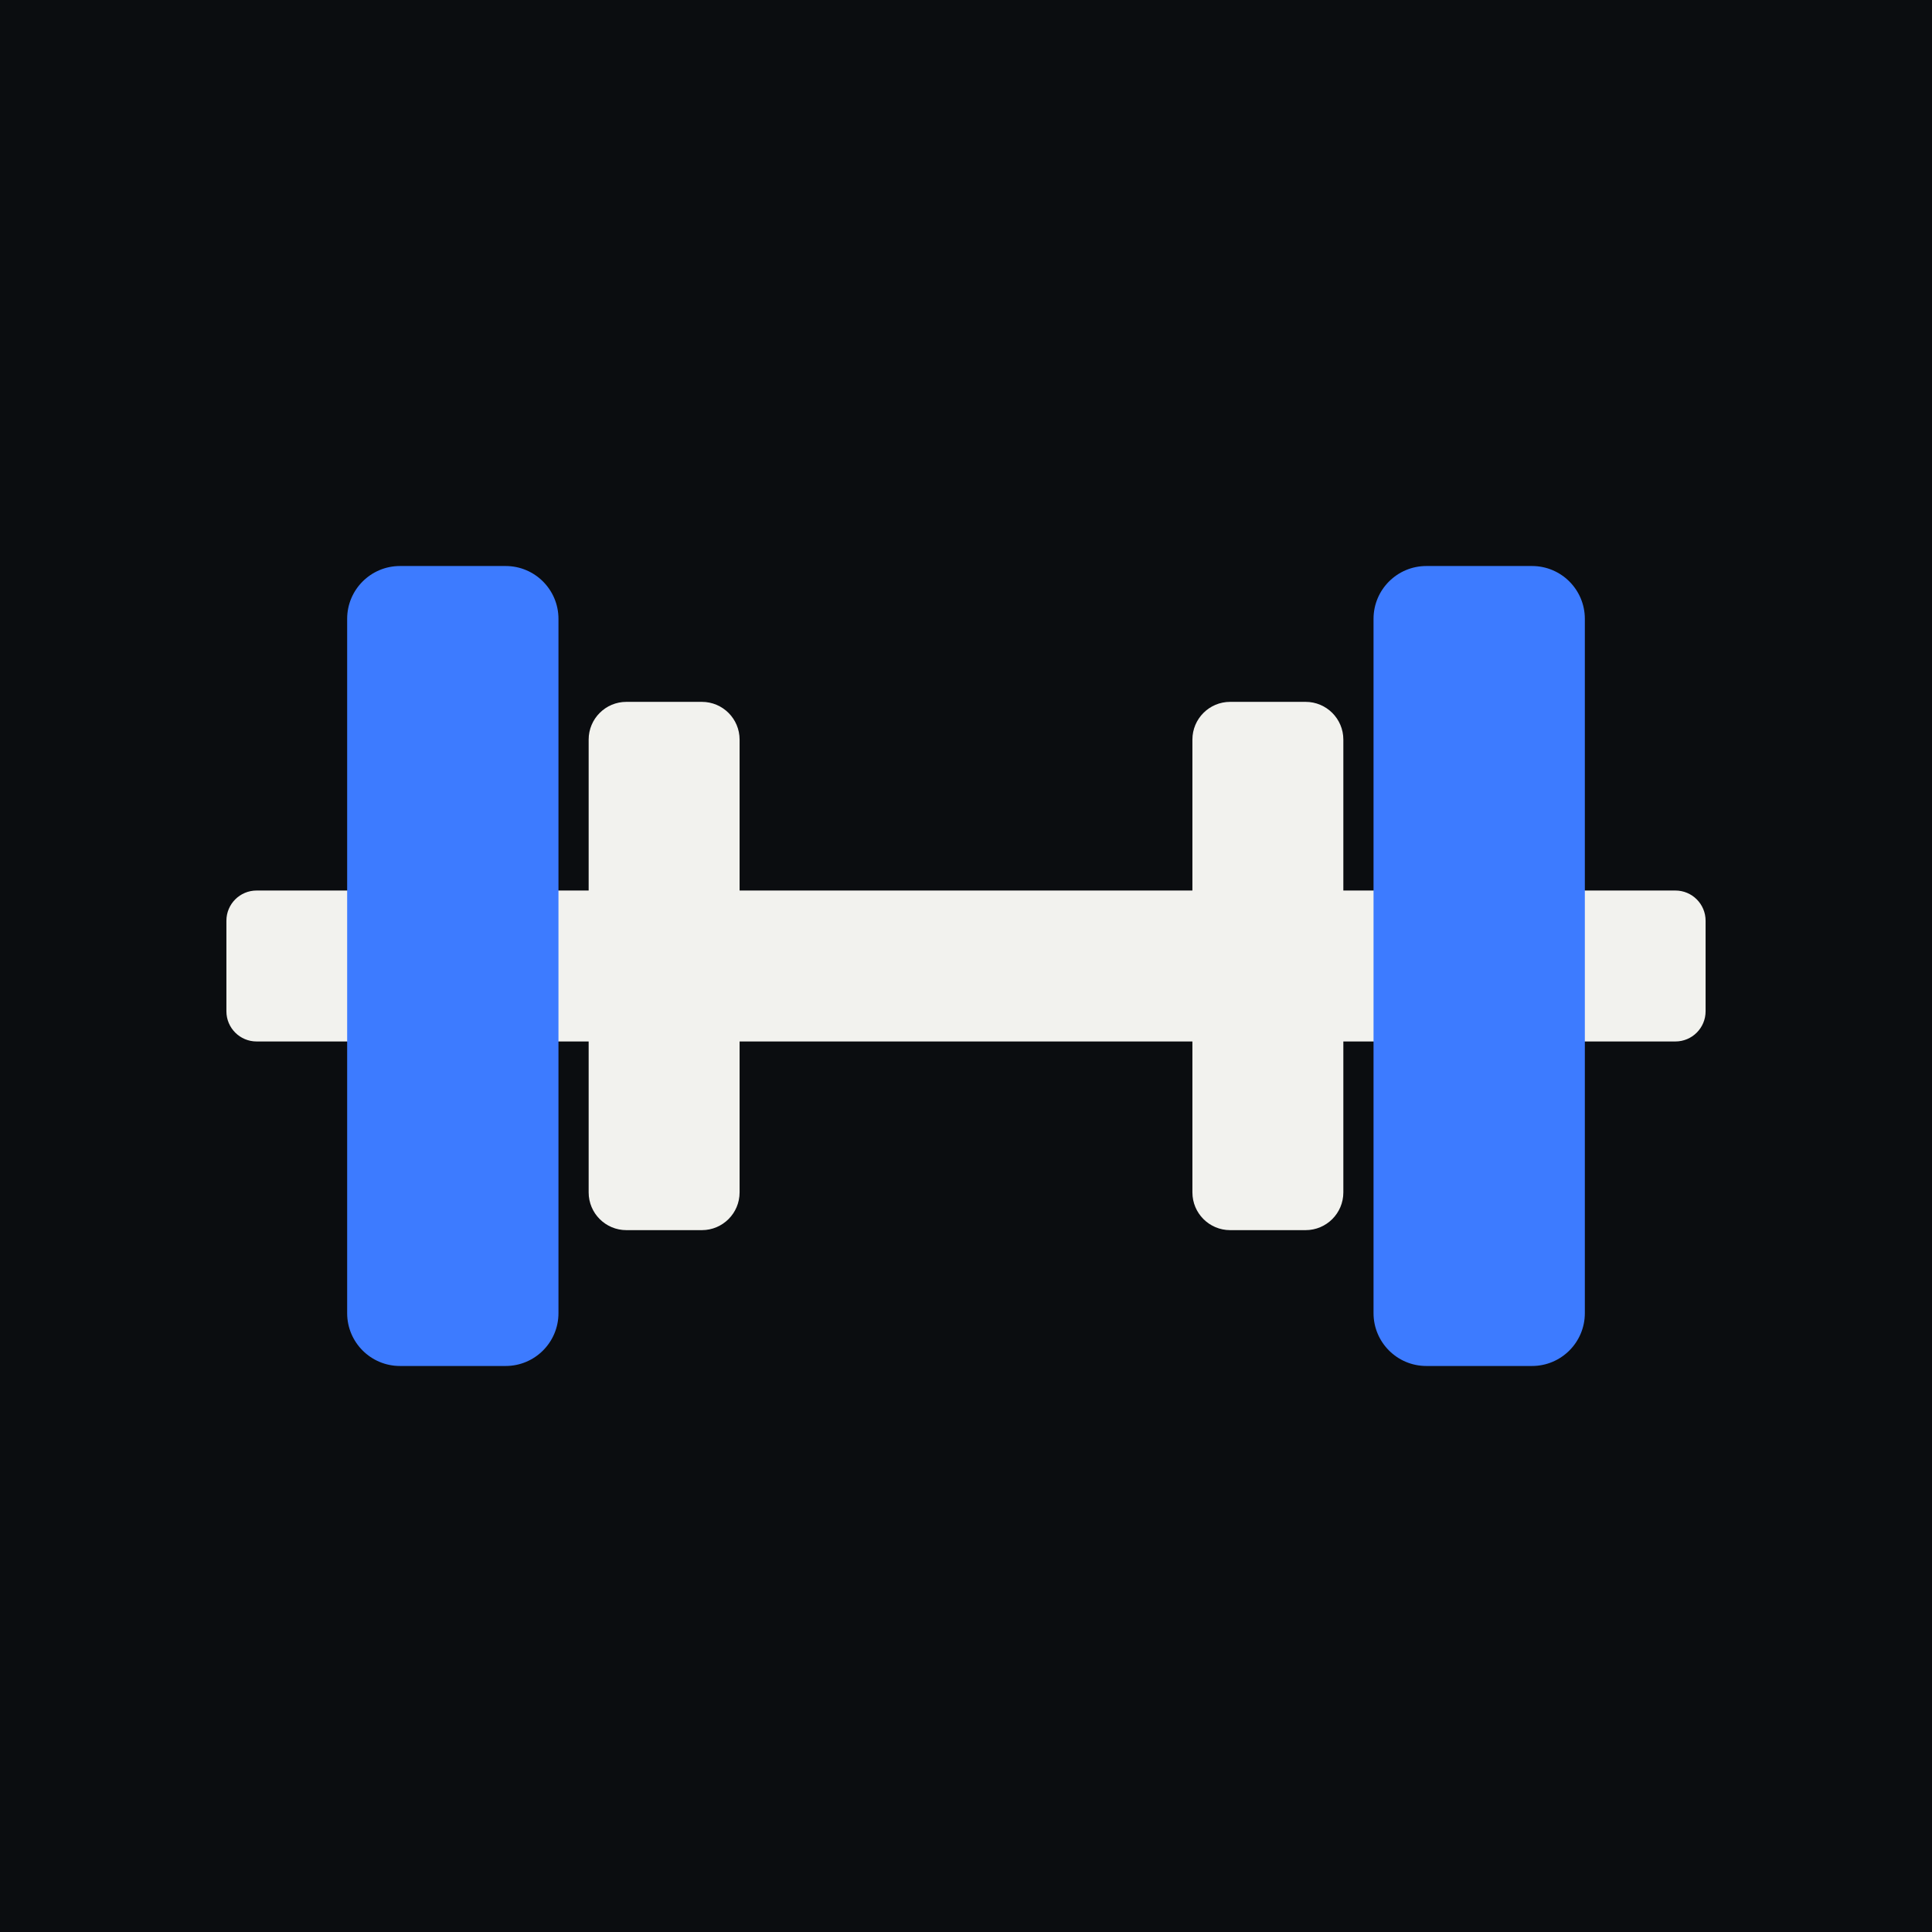
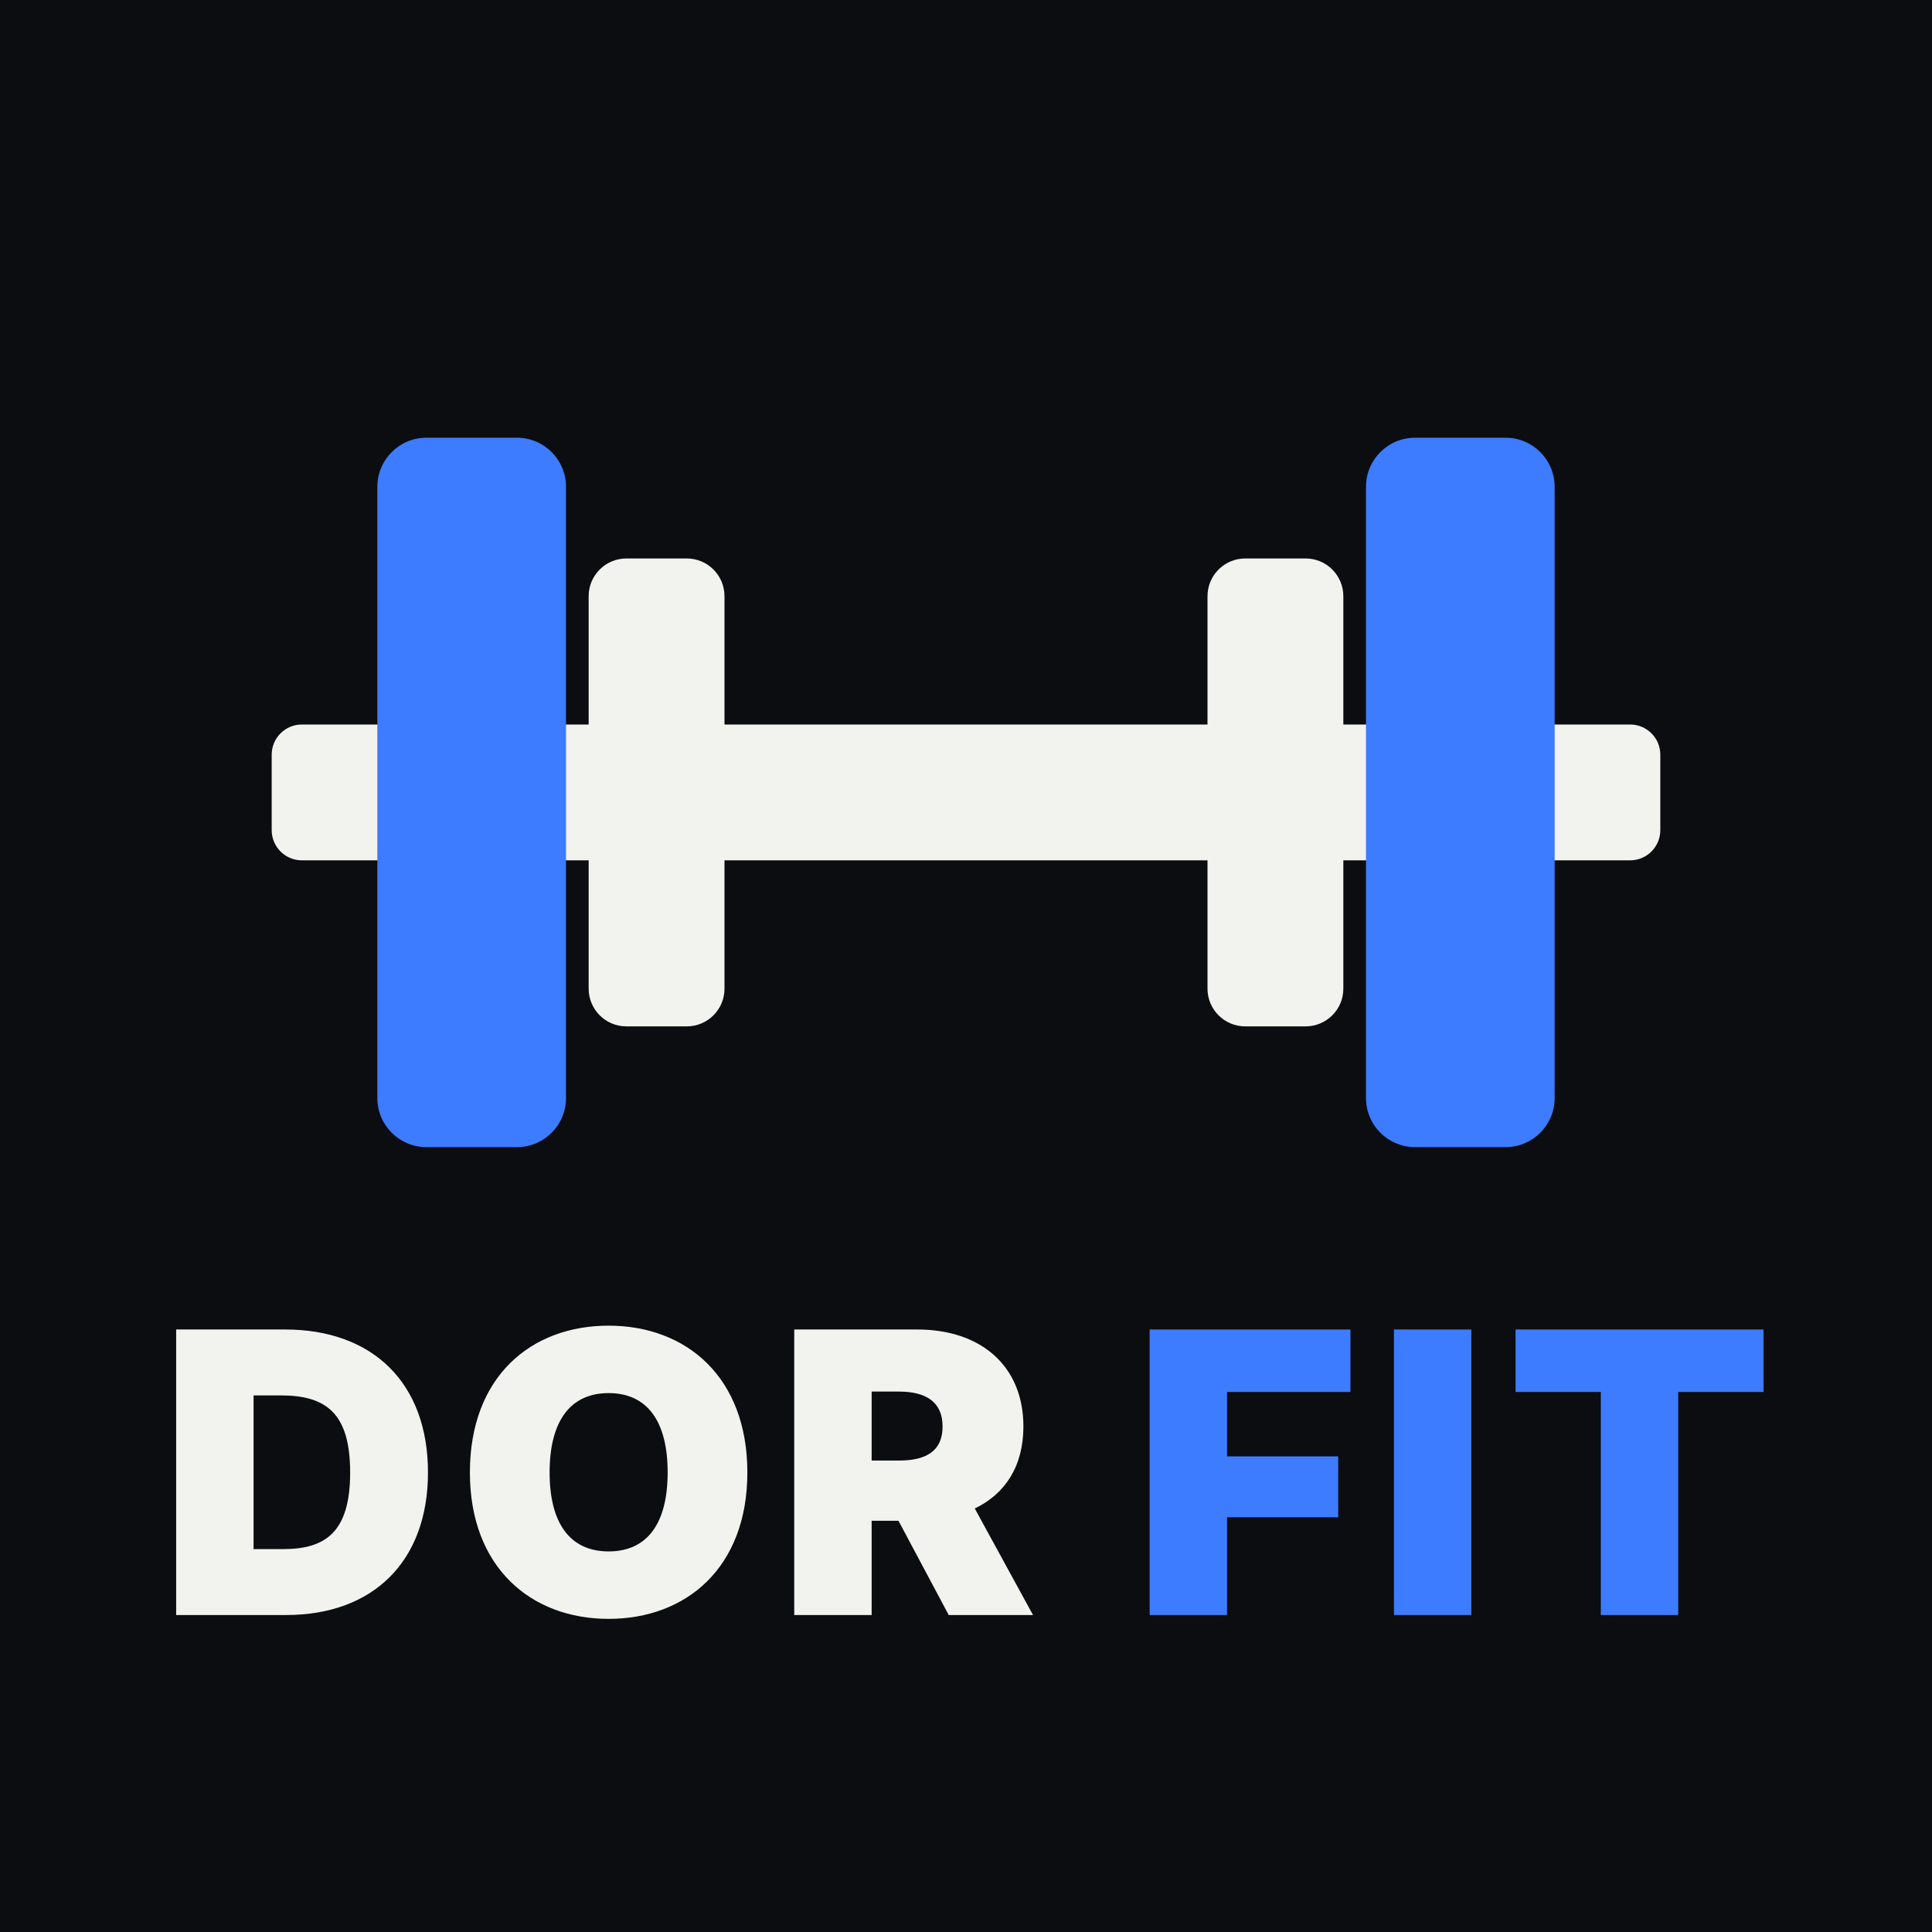
<svg xmlns="http://www.w3.org/2000/svg" viewBox="0 0 512 512">
  <rect width="512" height="512" fill="#0b0d10" />
-   <g fill="#f2f2ee">
-     <rect x="60" y="236" width="392" height="40" rx="8" />
-     <rect x="92" y="150" width="56" height="212" rx="14" fill="#3d7bff" />
-     <rect x="364" y="150" width="56" height="212" rx="14" fill="#3d7bff" />
-     <rect x="156" y="186" width="40" height="140" rx="10" />
-     <rect x="316" y="186" width="40" height="140" rx="10" />
+   <g transform="translate(0,-34)">
+     <g fill="#f2f2ee">
+       <rect x="72" y="226" width="368" height="36" rx="8" />
+       <rect x="100" y="150" width="50" height="188" rx="13" fill="#3d7bff" />
+       <rect x="362" y="150" width="50" height="188" rx="13" fill="#3d7bff" />
+       <rect x="156" y="182" width="36" height="124" rx="10" />
+       <rect x="320" y="182" width="36" height="124" rx="10" />
+     </g>
  </g>
+   <text x="256" y="428" text-anchor="middle" font-family="Rubik,Inter,Arial,sans-serif" font-weight="900" font-size="104" letter-spacing="4" fill="#f2f2ee">DOR <tspan fill="#3d7bff">FIT</tspan>
+   </text>
</svg>
